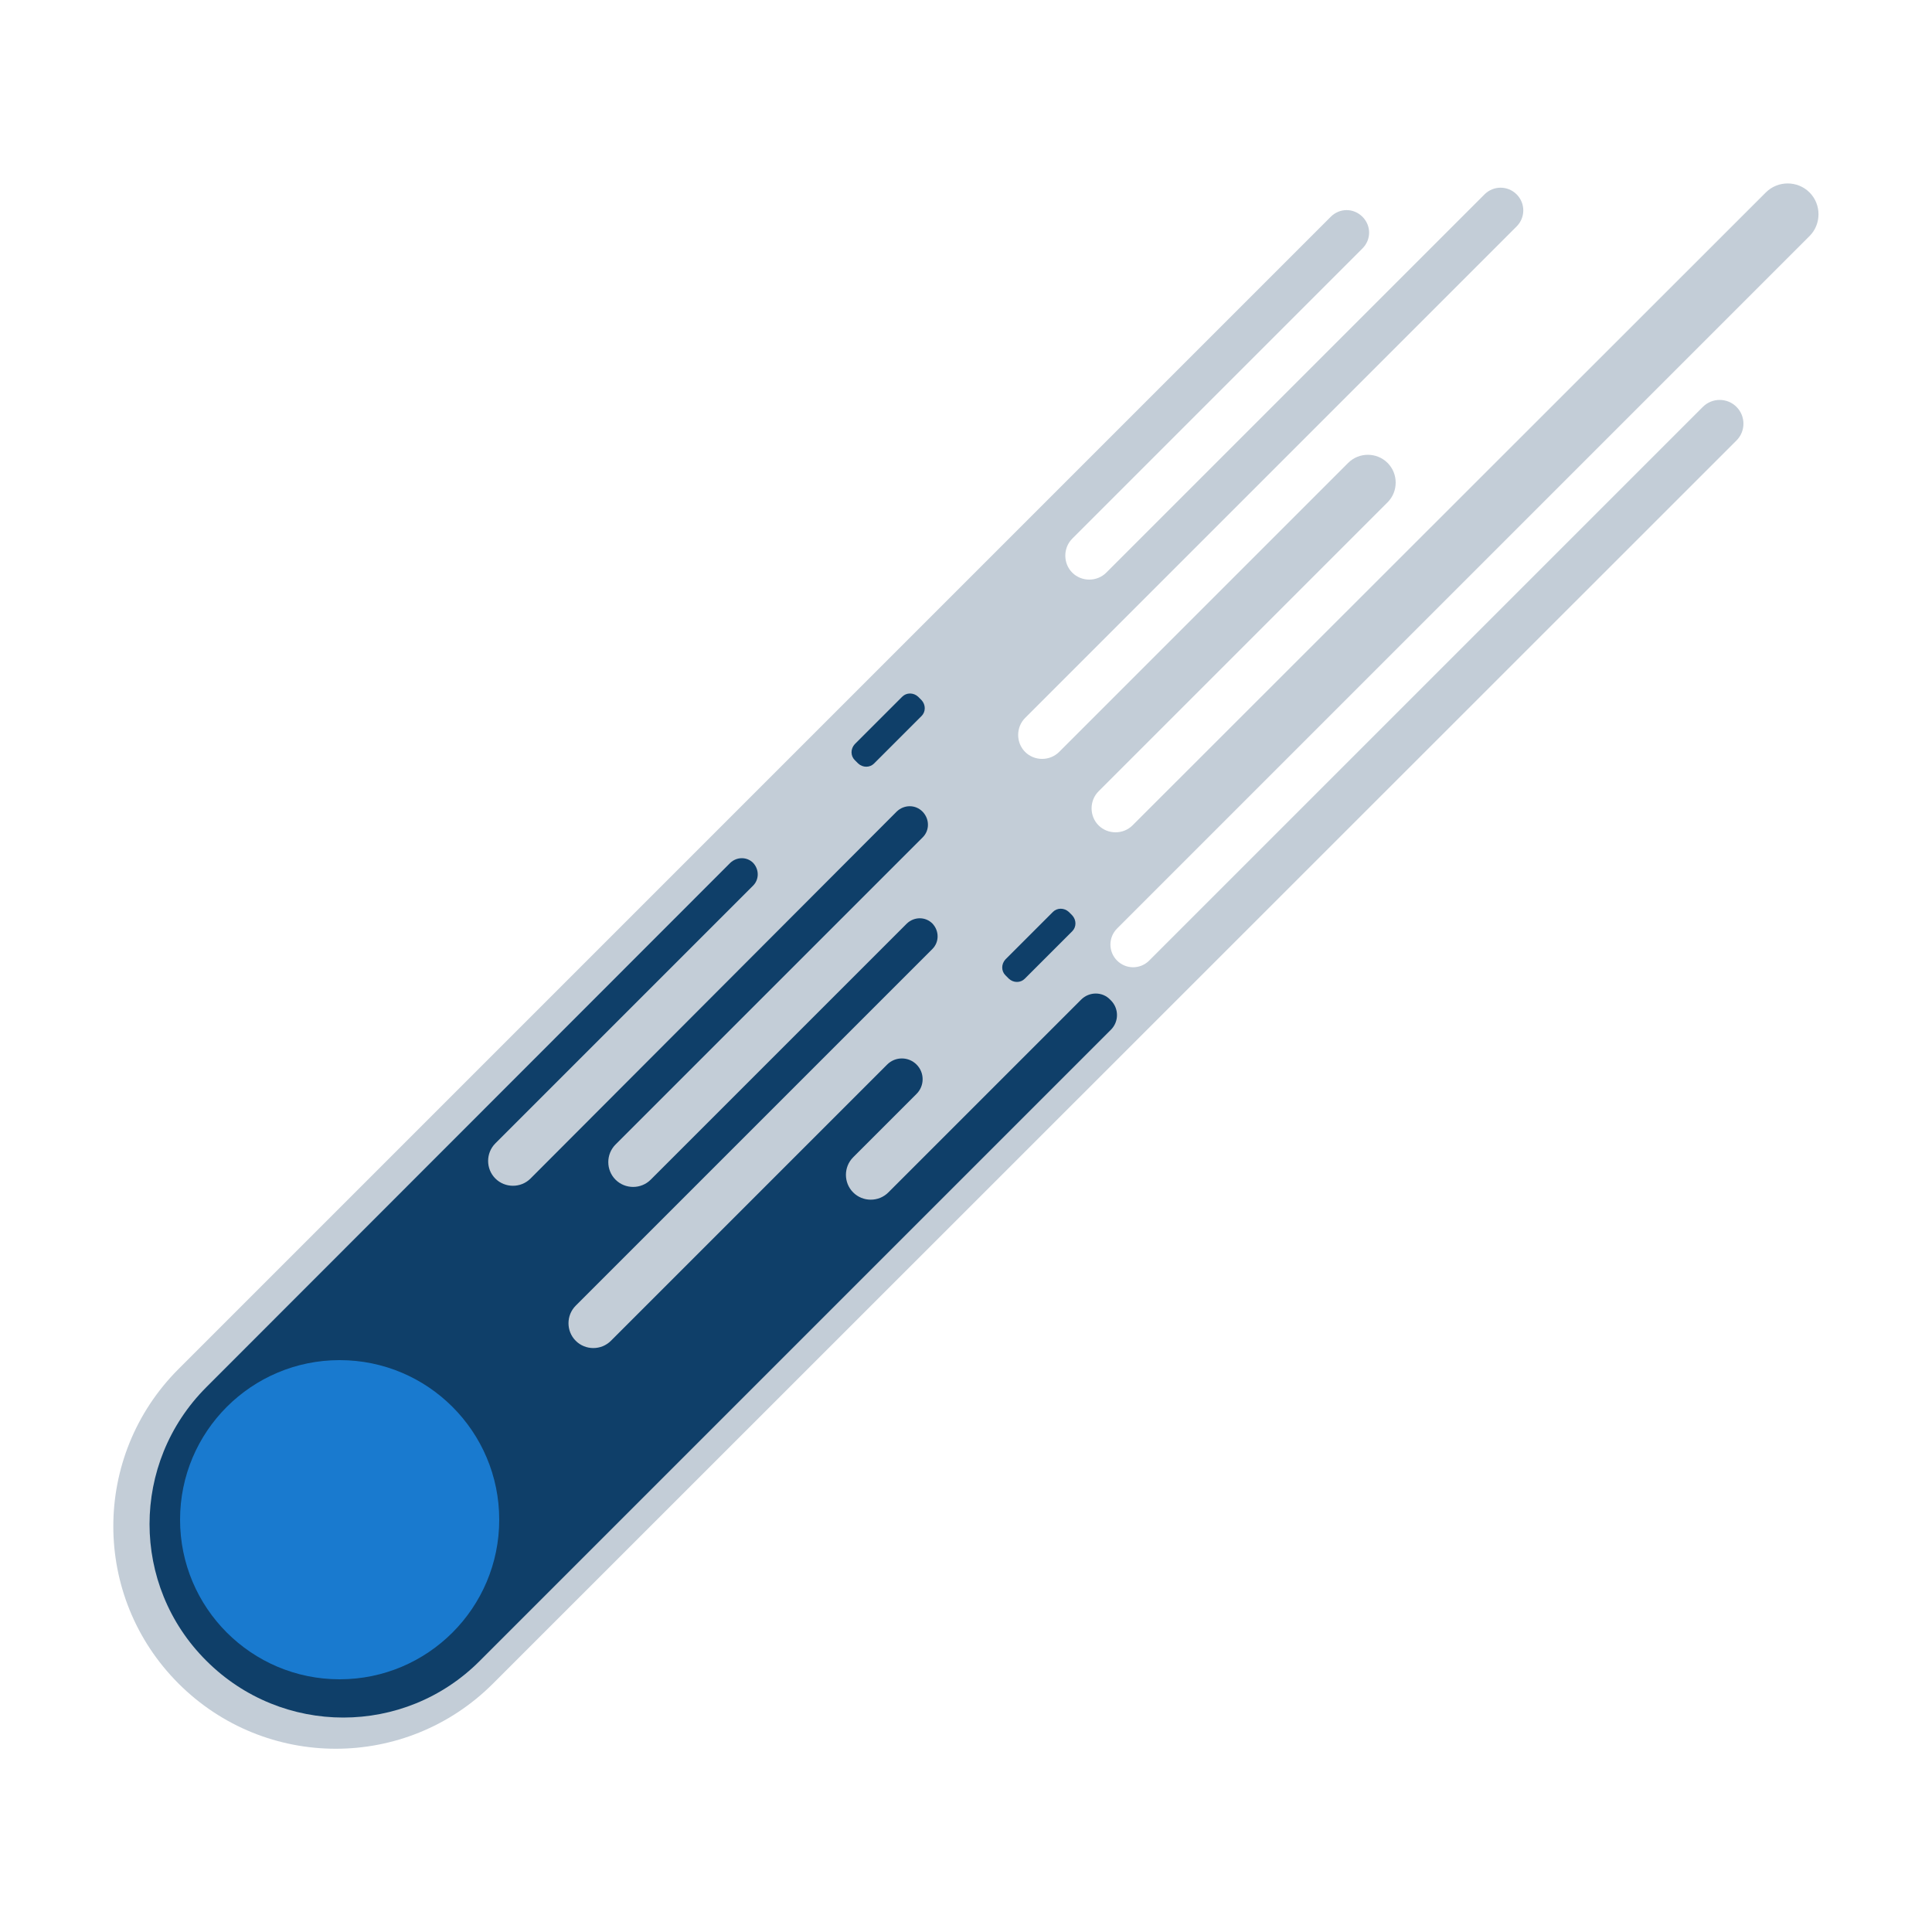
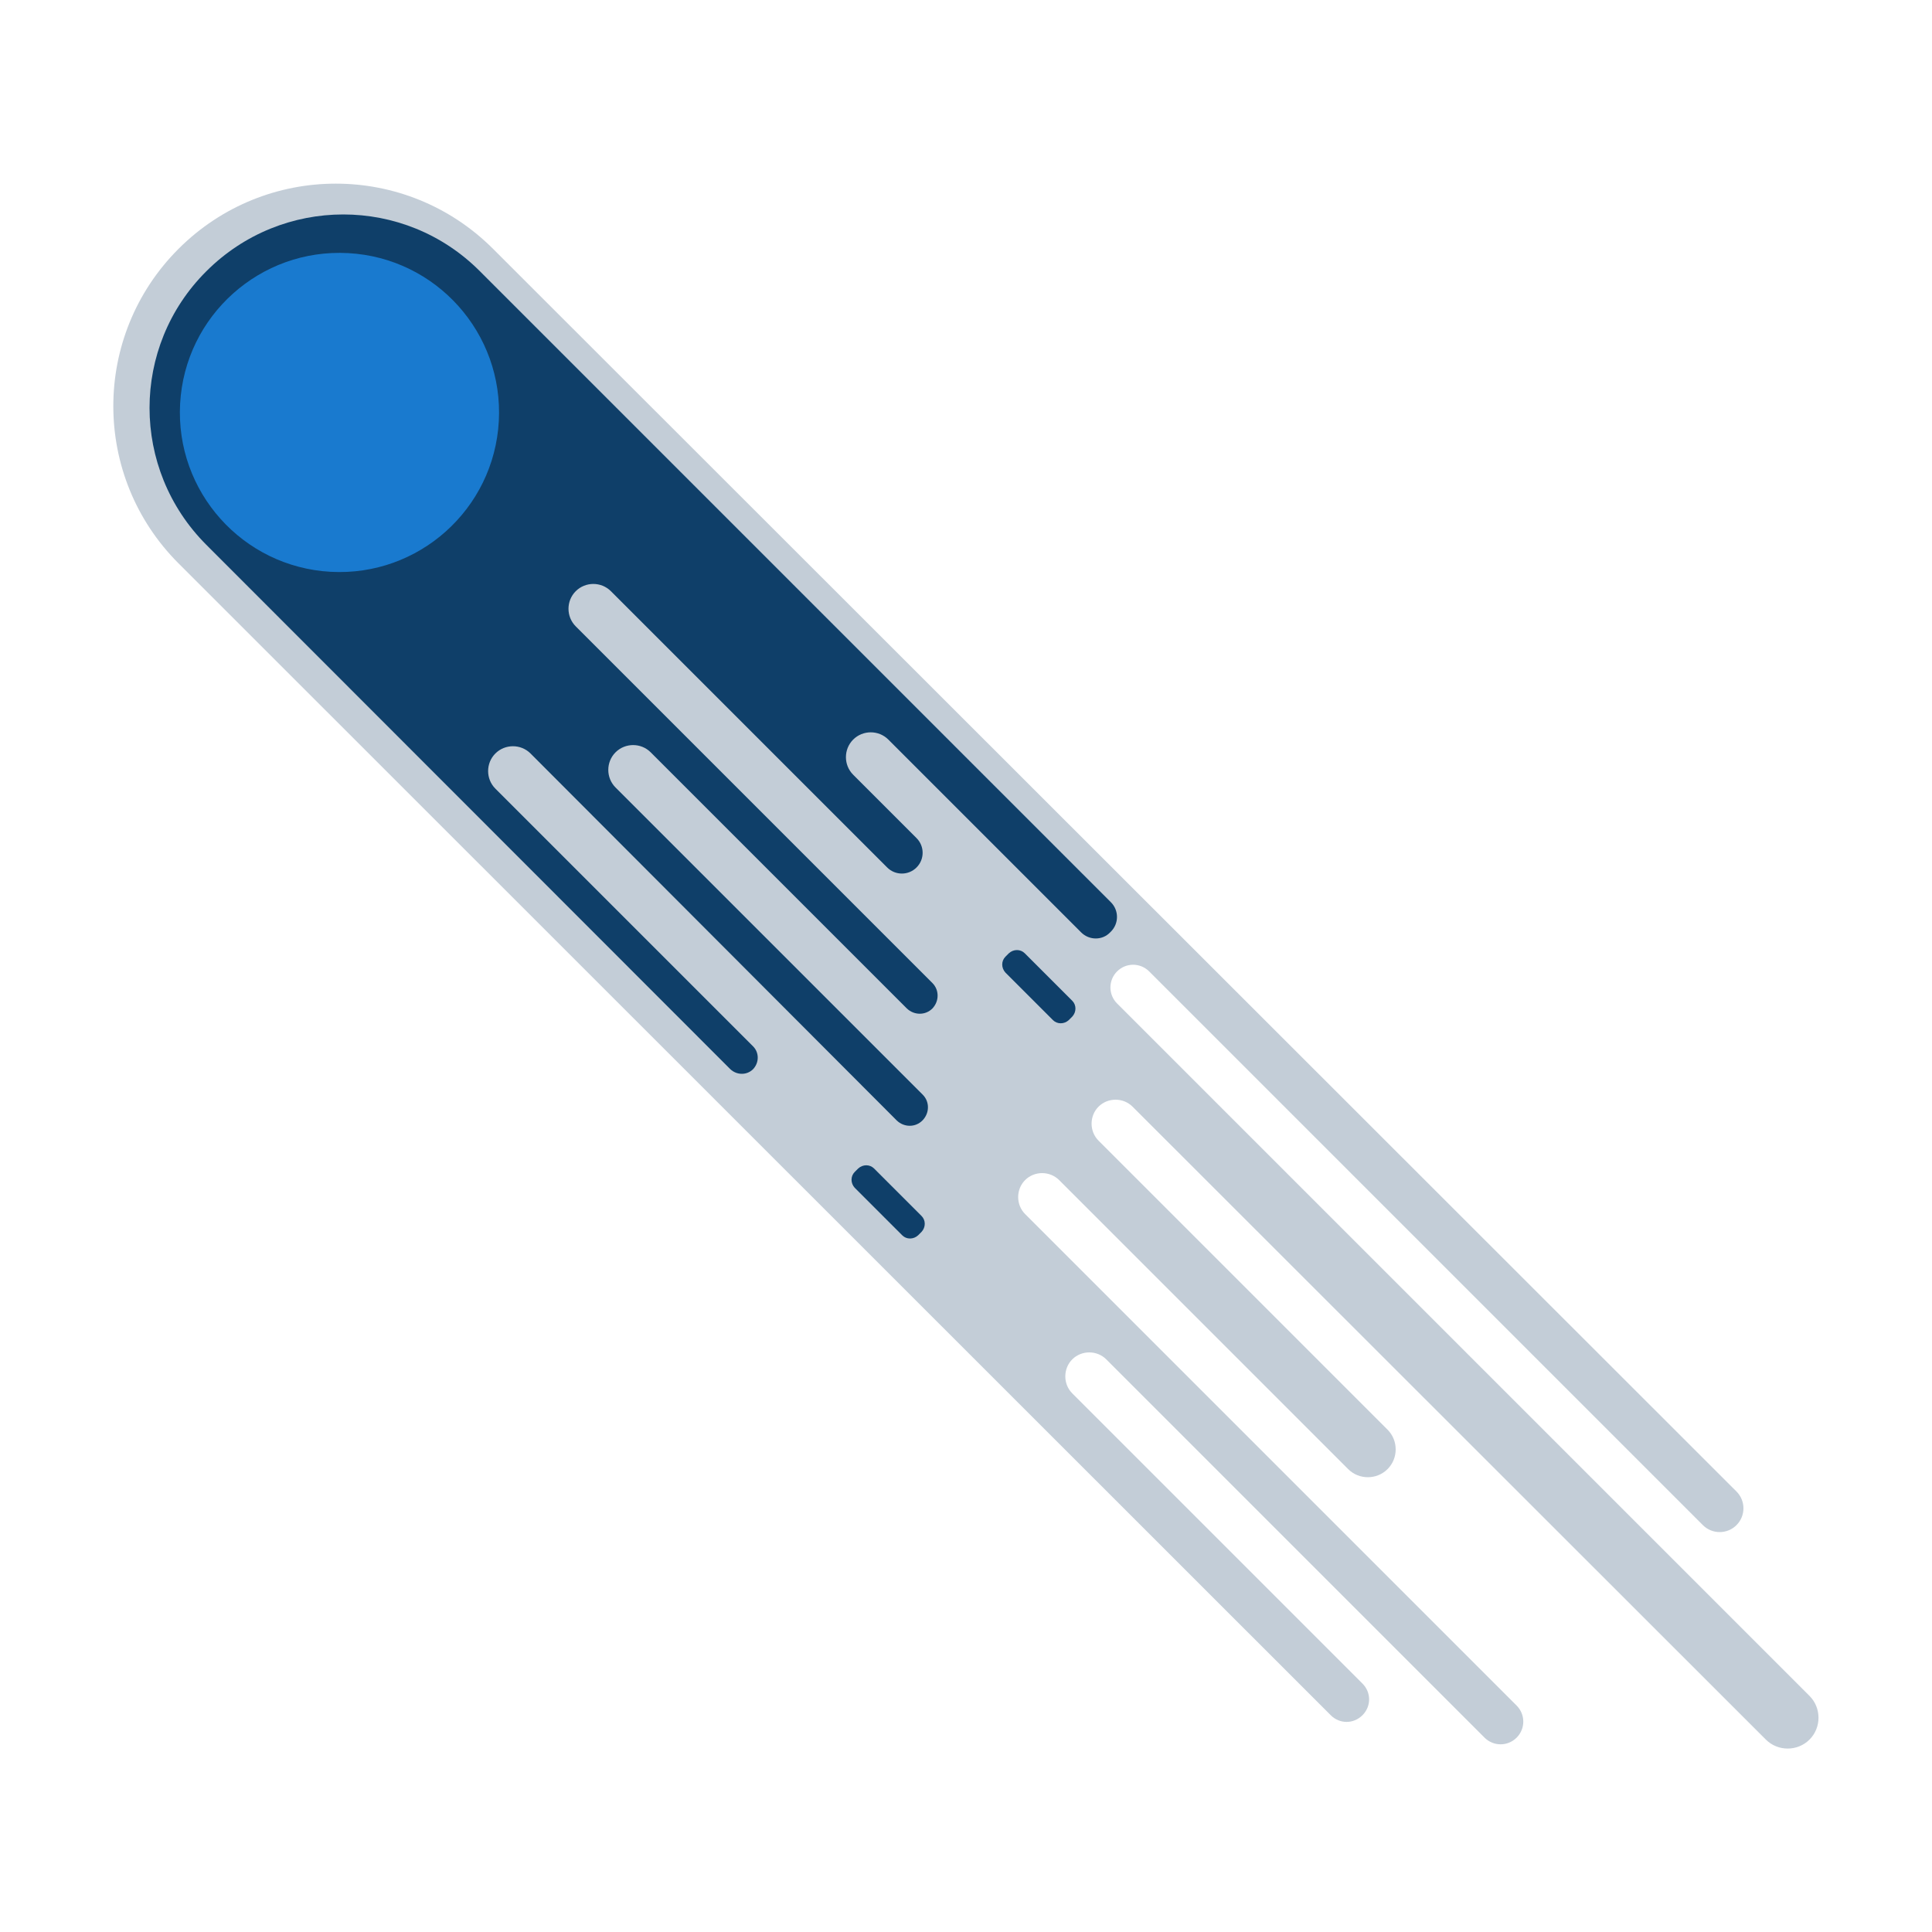
<svg xmlns="http://www.w3.org/2000/svg" version="1.1" id="Lager_1" x="0px" y="0px" viewBox="0 0 500 500" style="enable-background:new 0 0 500 500;" xml:space="preserve">
  <style type="text/css">
	.st0{fill:#C3CDD7;}
	.st1{fill:#0F3F69;}
	.st2{fill:#197ACF;}
</style>
  <g>
-     <path class="st0" d="M440.7,105.3L297.4,248.6c-2.3,2.3-6,2.3-8.3,0l0,0c-2.3-2.3-2.3-6,0-8.3L468.3,61.1c3.1-3.1,3.1-8.2,0-11.3v0   c-3.1-3.1-8.2-3.1-11.3,0L293.1,213.6c-2.4,2.4-6.4,2.4-8.8,0v0c-2.4-2.4-2.4-6.4,0-8.8l74.8-74.8c2.8-2.8,2.8-7.4,0-10.2v0   c-2.8-2.8-7.4-2.8-10.2,0l-74.8,74.8c-2.4,2.4-6.4,2.4-8.8,0l0,0c-2.4-2.4-2.4-6.4,0-8.8L392.5,58.6c2.3-2.3,2.3-6,0-8.3v0   c-2.3-2.3-6-2.3-8.3,0l-97.9,97.9c-2.4,2.4-6.4,2.4-8.8,0h0c-2.4-2.4-2.4-6.4,0-8.8l75.1-75.1c2.3-2.3,2.3-5.9,0-8.2v0   c-2.3-2.3-5.9-2.3-8.2,0L46.2,354.3c-22.5,22.5-22.5,58.9,0,81.4l0,0c22.5,22.5,58.9,22.5,81.4,0L449.4,114c2.4-2.4,2.4-6.3,0-8.7   v0C447,102.9,443.1,102.9,440.7,105.3z" />
-     <path class="st1" d="M279.8,258.7l-49.9,49.9c-2.5,2.5-6.6,2.5-9.1,0l0,0c-2.5-2.5-2.5-6.6,0-9.1l16.4-16.4c2.1-2.1,2.1-5.5,0-7.6   l0,0c-2.1-2.1-5.5-2.1-7.6,0L158.1,347c-2.5,2.5-6.6,2.5-9.1,0h0c-2.5-2.5-2.5-6.6,0-9.1l92.3-92.3c1.8-1.8,1.8-4.7,0-6.6h0   c-1.8-1.8-4.7-1.8-6.6,0l-66.3,66.3c-2.5,2.5-6.6,2.5-9.1,0l0,0c-2.5-2.5-2.5-6.6,0-9.1l79.5-79.5c1.8-1.8,1.8-4.7,0-6.6l-0.1-0.1   c-1.8-1.8-4.7-1.8-6.6,0L137.3,305c-2.5,2.5-6.6,2.5-9.1,0l0,0c-2.5-2.5-2.5-6.6,0-9.1l66.7-66.7c1.6-1.6,1.6-4.2,0-5.9h0   c-1.6-1.6-4.2-1.6-5.9,0L53.4,359c-19.6,19.6-19.6,51.3,0,70.8v0c19.6,19.6,51.3,19.6,70.8,0l163.3-163.3c2.1-2.1,2.1-5.5,0-7.6   l-0.2-0.2C285.3,256.6,281.9,256.6,279.8,258.7z" />
-     <path class="st1" d="M238.5,185.3l-12.3,12.3c-1.1,1.1-2.9,1.1-4.1,0l-0.9-0.9c-1.1-1.1-1.1-2.9,0-4.1l12.3-12.3   c1.1-1.1,2.9-1.1,4.1,0l0.9,0.9C239.6,182.4,239.6,184.2,238.5,185.3z" />
-     <path class="st1" d="M277.5,241l-12.3,12.3c-1.1,1.1-2.9,1.1-4.1,0l-0.9-0.9c-1.1-1.1-1.1-2.9,0-4.1l12.3-12.3   c1.1-1.1,2.9-1.1,4.1,0l0.9,0.9C278.6,238.1,278.6,239.9,277.5,241z" />
-     <circle class="st2" cx="87.9" cy="393.3" r="41.3" />
+     <path class="st0" d="M440.7,394.7L297.4,251.4c-2.3-2.3-6-2.3-8.3,0l0,0c-2.3,2.3-2.3,6,0,8.3l179.2,179.2c3.1,3.1,3.1,8.2,0,11.3   l0,0c-3.1,3.1-8.2,3.1-11.3,0L293.1,286.4c-2.4-2.4-6.4-2.4-8.8,0l0,0c-2.4,2.4-2.4,6.4,0,8.8l74.8,74.8c2.8,2.8,2.8,7.4,0,10.2   l0,0c-2.8,2.8-7.4,2.8-10.2,0l-74.8-74.8c-2.4-2.4-6.4-2.4-8.8,0l0,0c-2.4,2.4-2.4,6.4,0,8.8l127.2,127.2c2.3,2.3,2.3,6,0,8.3l0,0   c-2.3,2.3-6,2.3-8.3,0l-97.9-97.9c-2.4-2.4-6.4-2.4-8.8,0l0,0c-2.4,2.4-2.4,6.4,0,8.8l75.1,75.1c2.3,2.3,2.3,5.9,0,8.2l0,0   c-2.3,2.3-5.9,2.3-8.2,0L46.2,145.8c-22.5-22.5-22.5-58.9,0-81.4l0,0c22.5-22.5,58.9-22.5,81.4,0L449.4,386c2.4,2.4,2.4,6.3,0,8.7   l0,0C447,397.1,443.1,397.1,440.7,394.7z" />
+     <path class="st1" d="M279.8,241.3l-49.9-49.9c-2.5-2.5-6.6-2.5-9.1,0l0,0c-2.5,2.5-2.5,6.6,0,9.1l16.4,16.4c2.1,2.1,2.1,5.5,0,7.6   l0,0c-2.1,2.1-5.5,2.1-7.6,0L158.1,153c-2.5-2.5-6.6-2.5-9.1,0l0,0c-2.5,2.5-2.5,6.6,0,9.1l92.3,92.3c1.8,1.8,1.8,4.7,0,6.6l0,0   c-1.8,1.8-4.7,1.8-6.6,0l-66.3-66.3c-2.5-2.5-6.6-2.5-9.1,0l0,0c-2.5,2.5-2.5,6.6,0,9.1l79.5,79.5c1.8,1.8,1.8,4.7,0,6.6l-0.1,0.1   c-1.8,1.8-4.7,1.8-6.6,0l-94.8-95c-2.5-2.5-6.6-2.5-9.1,0l0,0c-2.5,2.5-2.5,6.6,0,9.1l66.7,66.7c1.6,1.6,1.6,4.2,0,5.9l0,0   c-1.6,1.6-4.2,1.6-5.9,0L53.4,141c-19.6-19.6-19.6-51.3,0-70.8l0,0c19.6-19.6,51.3-19.6,70.8,0l163.3,163.3c2.1,2.1,2.1,5.5,0,7.6   l-0.2,0.2C285.3,243.4,281.9,243.4,279.8,241.3z" />
+     <path class="st1" d="M238.5,314.7l-12.3-12.3c-1.1-1.1-2.9-1.1-4.1,0l-0.9,0.9c-1.1,1.1-1.1,2.9,0,4.1l12.3,12.3   c1.1,1.1,2.9,1.1,4.1,0l0.9-0.9C239.6,317.6,239.6,315.8,238.5,314.7z" />
+     <path class="st1" d="M277.5,259l-12.3-12.3c-1.1-1.1-2.9-1.1-4.1,0l-0.9,0.9c-1.1,1.1-1.1,2.9,0,4.1l12.3,12.3   c1.1,1.1,2.9,1.1,4.1,0l0.9-0.9C278.6,261.9,278.6,260.1,277.5,259z" />
+     <ellipse transform="matrix(5.530038e-02 -0.9985 0.9985 5.530038e-02 -23.5475 188.6122)" class="st2" cx="87.9" cy="106.7" rx="41.3" ry="41.3" />
  </g>
</svg>
